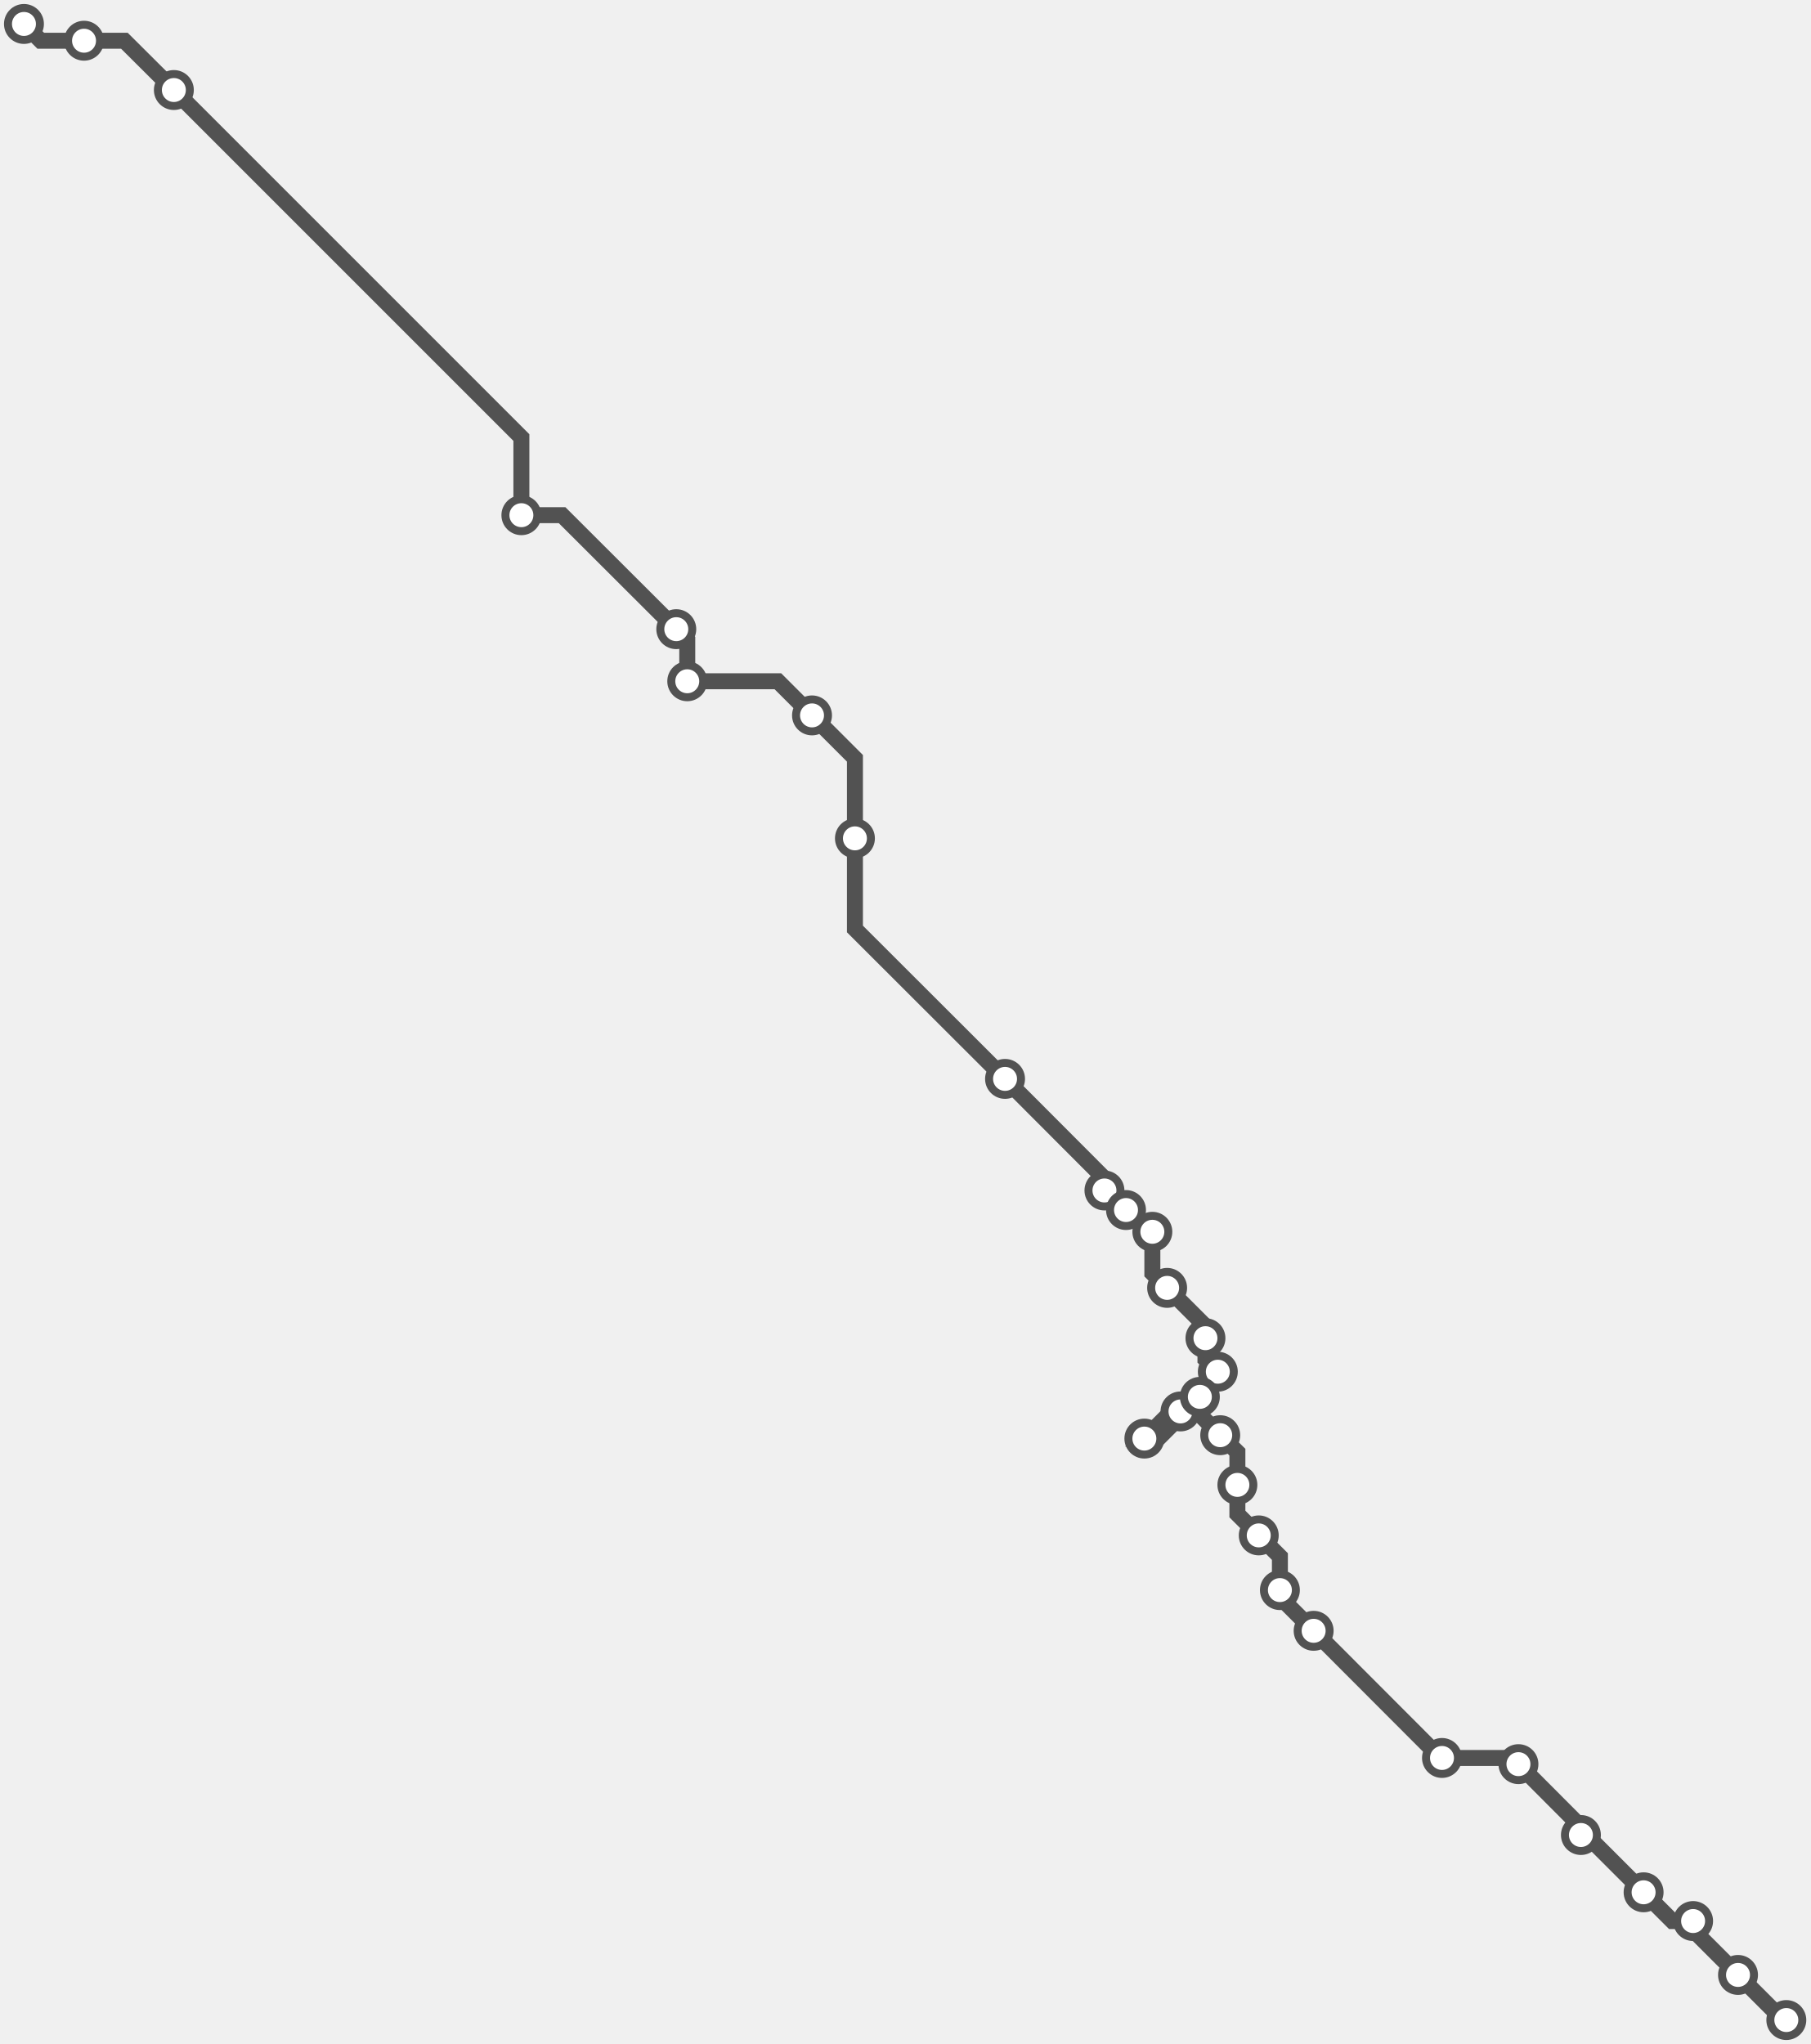
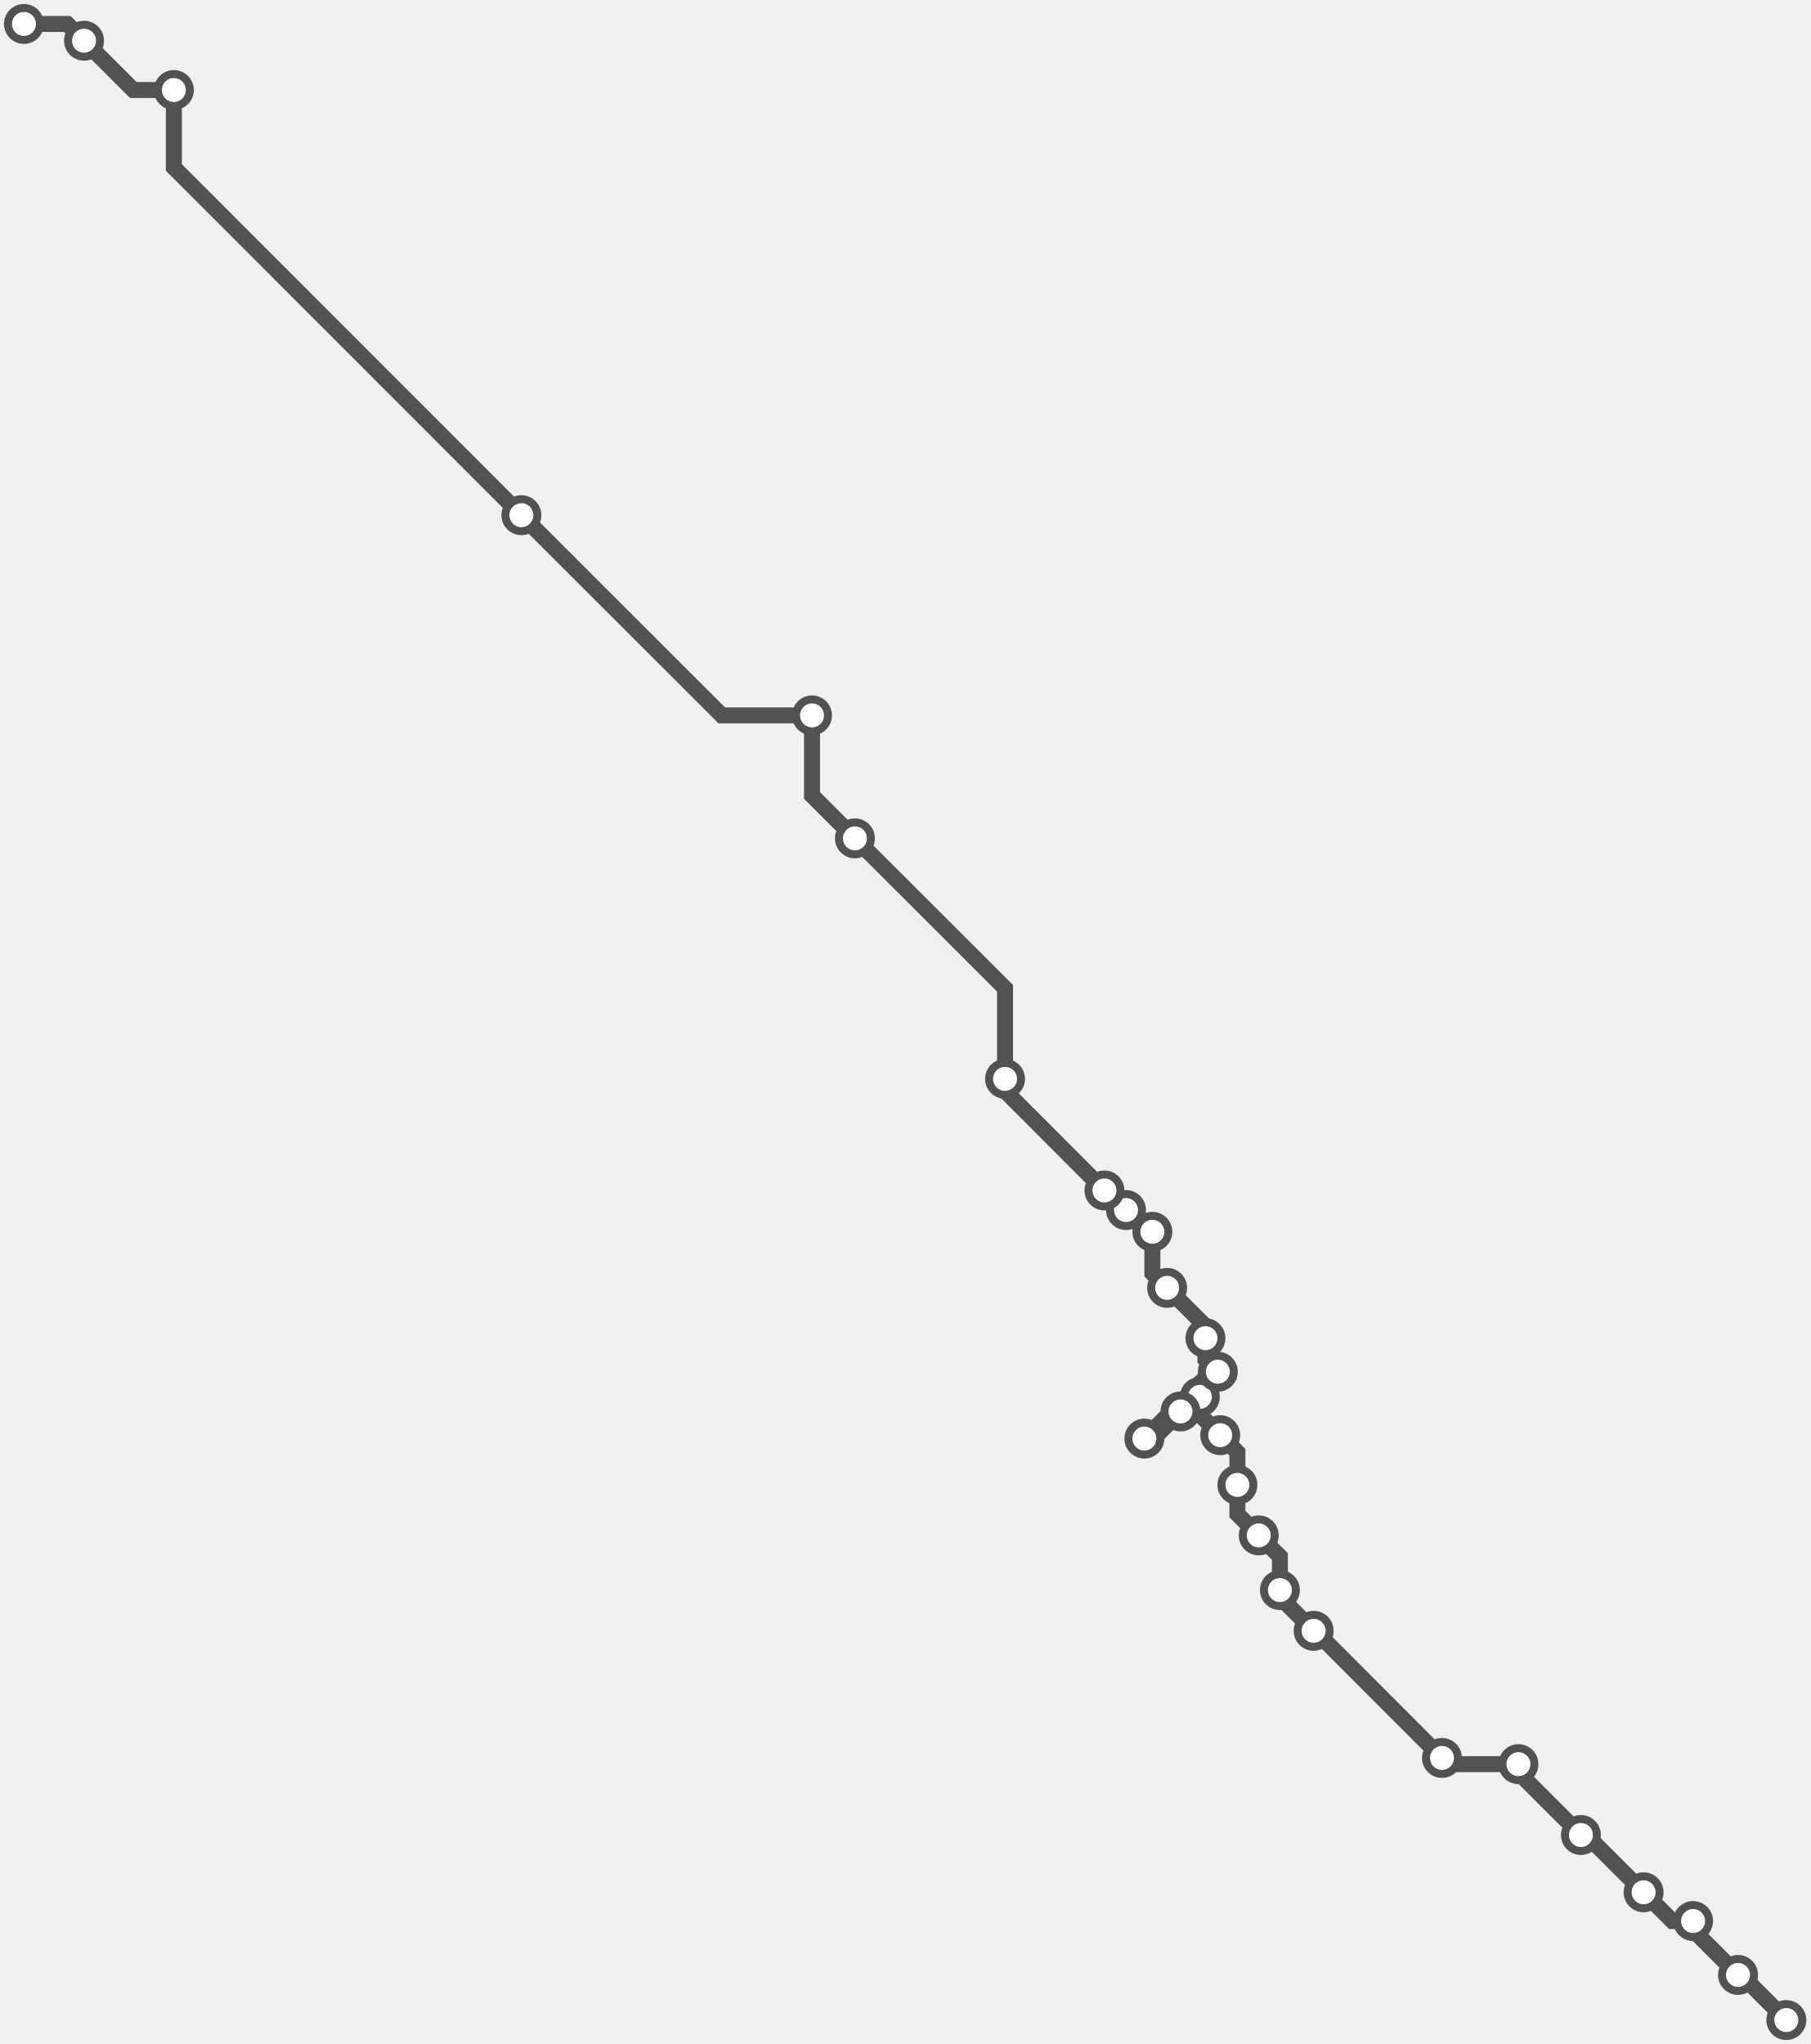
<svg xmlns="http://www.w3.org/2000/svg" width="906.9" height="1024.0">
-   <path d="M12.0 12.0 L20.4 20.4 L42.1 20.4 L62.3 20.4 L87.1 45.1 L261.2 219.2 L261.2 258.1 L281.6 258.1 L338.8 315.2 L344.3 320.7 L344.3 341.3 L389.7 341.3 L406.8 358.4 L428.3 379.9 L428.3 420.0 L428.3 465.4 L503.5 540.5 L553.3 590.4 L553.3 596.4 L554.2 596.4 L564.1 606.2 L574.9 617.1 L577.3 617.1 L577.3 637.8 L584.7 645.2 L603.9 664.4 L603.9 670.4 L603.9 681.0 L610.1 687.2 L591.4 706.0 L591.4 707.1 L586.9 707.1 L573.3 720.7 L580.2 720.7 L601.1 699.8 L601.1 708.7 L611.3 719.0 L619.9 727.5 L619.9 743.9 L619.9 758.5 L630.6 769.2 L641.2 779.8 L641.2 796.6 L641.2 800.1 L658.1 817.0 L721.7 880.7 L722.4 880.7 L757.5 880.7 L760.7 883.8 L792.0 915.2 L792.0 919.3 L794.7 919.3 L823.4 948.0 L837.8 962.4 L848.2 962.4 L848.2 966.9 L870.7 989.4 L893.3 1012.0 L894.9 1012.0 " />
-   <circle cx="12.0" cy="12.0" r="8" />
-   <circle cx="42.1" cy="20.4" r="8" />
-   <circle cx="87.1" cy="45.1" r="8" />
-   <circle cx="261.2" cy="258.1" r="8" />
-   <circle cx="338.8" cy="315.2" r="8" />
-   <circle cx="344.3" cy="341.3" r="8" />
-   <circle cx="406.8" cy="358.4" r="8" />
-   <circle cx="428.3" cy="420.0" r="8" />
-   <circle cx="503.5" cy="540.5" r="8" />
-   <circle cx="553.3" cy="596.4" r="8" />
-   <circle cx="564.1" cy="606.2" r="8" />
-   <circle cx="577.3" cy="617.1" r="8" />
-   <circle cx="584.7" cy="645.2" r="8" />
-   <circle cx="603.9" cy="670.4" r="8" />
-   <circle cx="610.1" cy="687.2" r="8" />
+   <path d="M894.858 1012.0 L872.3 989.4 L870.7 989.4 L848.2 966.9 L848.2 962.4 L837.8 962.4 L823.4 948.0 L794.7 919.3 L792.0 919.3 L760.7 888.0 L760.7 883.8 L725.6 883.8 L722.4 880.7 L658.8 817.0 L658.1 817.0 L641.2 800.1 L641.2 796.6 L641.2 779.8 L630.6 769.2 L619.9 758.5 L619.9 743.9 L619.9 727.5 L611.3 719.0 L601.1 708.7 L601.1 699.8 L598.7 699.8 L591.4 707.1 L577.8 720.7 L573.3 720.7 L606.8 687.2 L610.1 687.2 L603.9 681.0 L603.9 670.4 L603.9 664.4 L584.7 645.2 L577.3 637.8 L577.3 617.1 L574.9 617.1 L564.1 606.2 L554.2 596.4 L553.3 596.4 L503.5 546.5 L503.5 540.5 L503.5 495.1 L428.3 420.0 L406.8 398.5 L406.8 358.4 L361.6 358.4 L261.2 258.1 L87.1 83.9 L87.1 45.1 L66.8 45.1 L42.1 20.4 L33.7 12.0 L12.0 12.0 " />
+   <circle cx="894.9" cy="1012.0" r="8" />
+   <circle cx="870.7" cy="989.4" r="8" />
+   <circle cx="848.2" cy="962.4" r="8" />
+   <circle cx="823.4" cy="948.0" r="8" />
+   <circle cx="792.0" cy="919.3" r="8" />
+   <circle cx="760.7" cy="883.8" r="8" />
+   <circle cx="722.4" cy="880.7" r="8" />
+   <circle cx="658.1" cy="817.0" r="8" />
+   <circle cx="641.2" cy="796.6" r="8" />
+   <circle cx="630.6" cy="769.2" r="8" />
+   <circle cx="619.9" cy="743.9" r="8" />
+   <circle cx="611.3" cy="719.0" r="8" />
+   <circle cx="601.1" cy="699.8" r="8" />
  <circle cx="591.4" cy="707.1" r="8" />
  <circle cx="573.3" cy="720.7" r="8" />
-   <circle cx="601.1" cy="699.8" r="8" />
-   <circle cx="611.3" cy="719.0" r="8" />
-   <circle cx="619.9" cy="743.9" r="8" />
-   <circle cx="630.6" cy="769.2" r="8" />
-   <circle cx="641.2" cy="796.6" r="8" />
-   <circle cx="658.1" cy="817.0" r="8" />
-   <circle cx="722.4" cy="880.7" r="8" />
-   <circle cx="760.7" cy="883.8" r="8" />
-   <circle cx="792.0" cy="919.3" r="8" />
-   <circle cx="823.4" cy="948.0" r="8" />
-   <circle cx="848.2" cy="962.4" r="8" />
-   <circle cx="870.7" cy="989.4" r="8" />
-   <circle cx="894.9" cy="1012.0" r="8" />
+   <circle cx="610.1" cy="687.2" r="8" />
+   <circle cx="603.9" cy="670.4" r="8" />
+   <circle cx="584.7" cy="645.2" r="8" />
+   <circle cx="577.3" cy="617.1" r="8" />
+   <circle cx="564.1" cy="606.2" r="8" />
+   <circle cx="553.3" cy="596.4" r="8" />
+   <circle cx="503.5" cy="540.5" r="8" />
+   <circle cx="428.3" cy="420.0" r="8" />
+   <circle cx="406.8" cy="358.4" r="8" />
+   <circle cx="261.2" cy="258.1" r="8" />
+   <circle cx="87.1" cy="45.1" r="8" />
+   <circle cx="42.1" cy="20.4" r="8" />
+   <circle cx="12.0" cy="12.0" r="8" />
  <style>
circle {
fill: white;
stroke: #525252;
stroke-width: 4;
}
path {
fill: none;
stroke: #525252;
stroke-width: 8;
}</style>
</svg>
